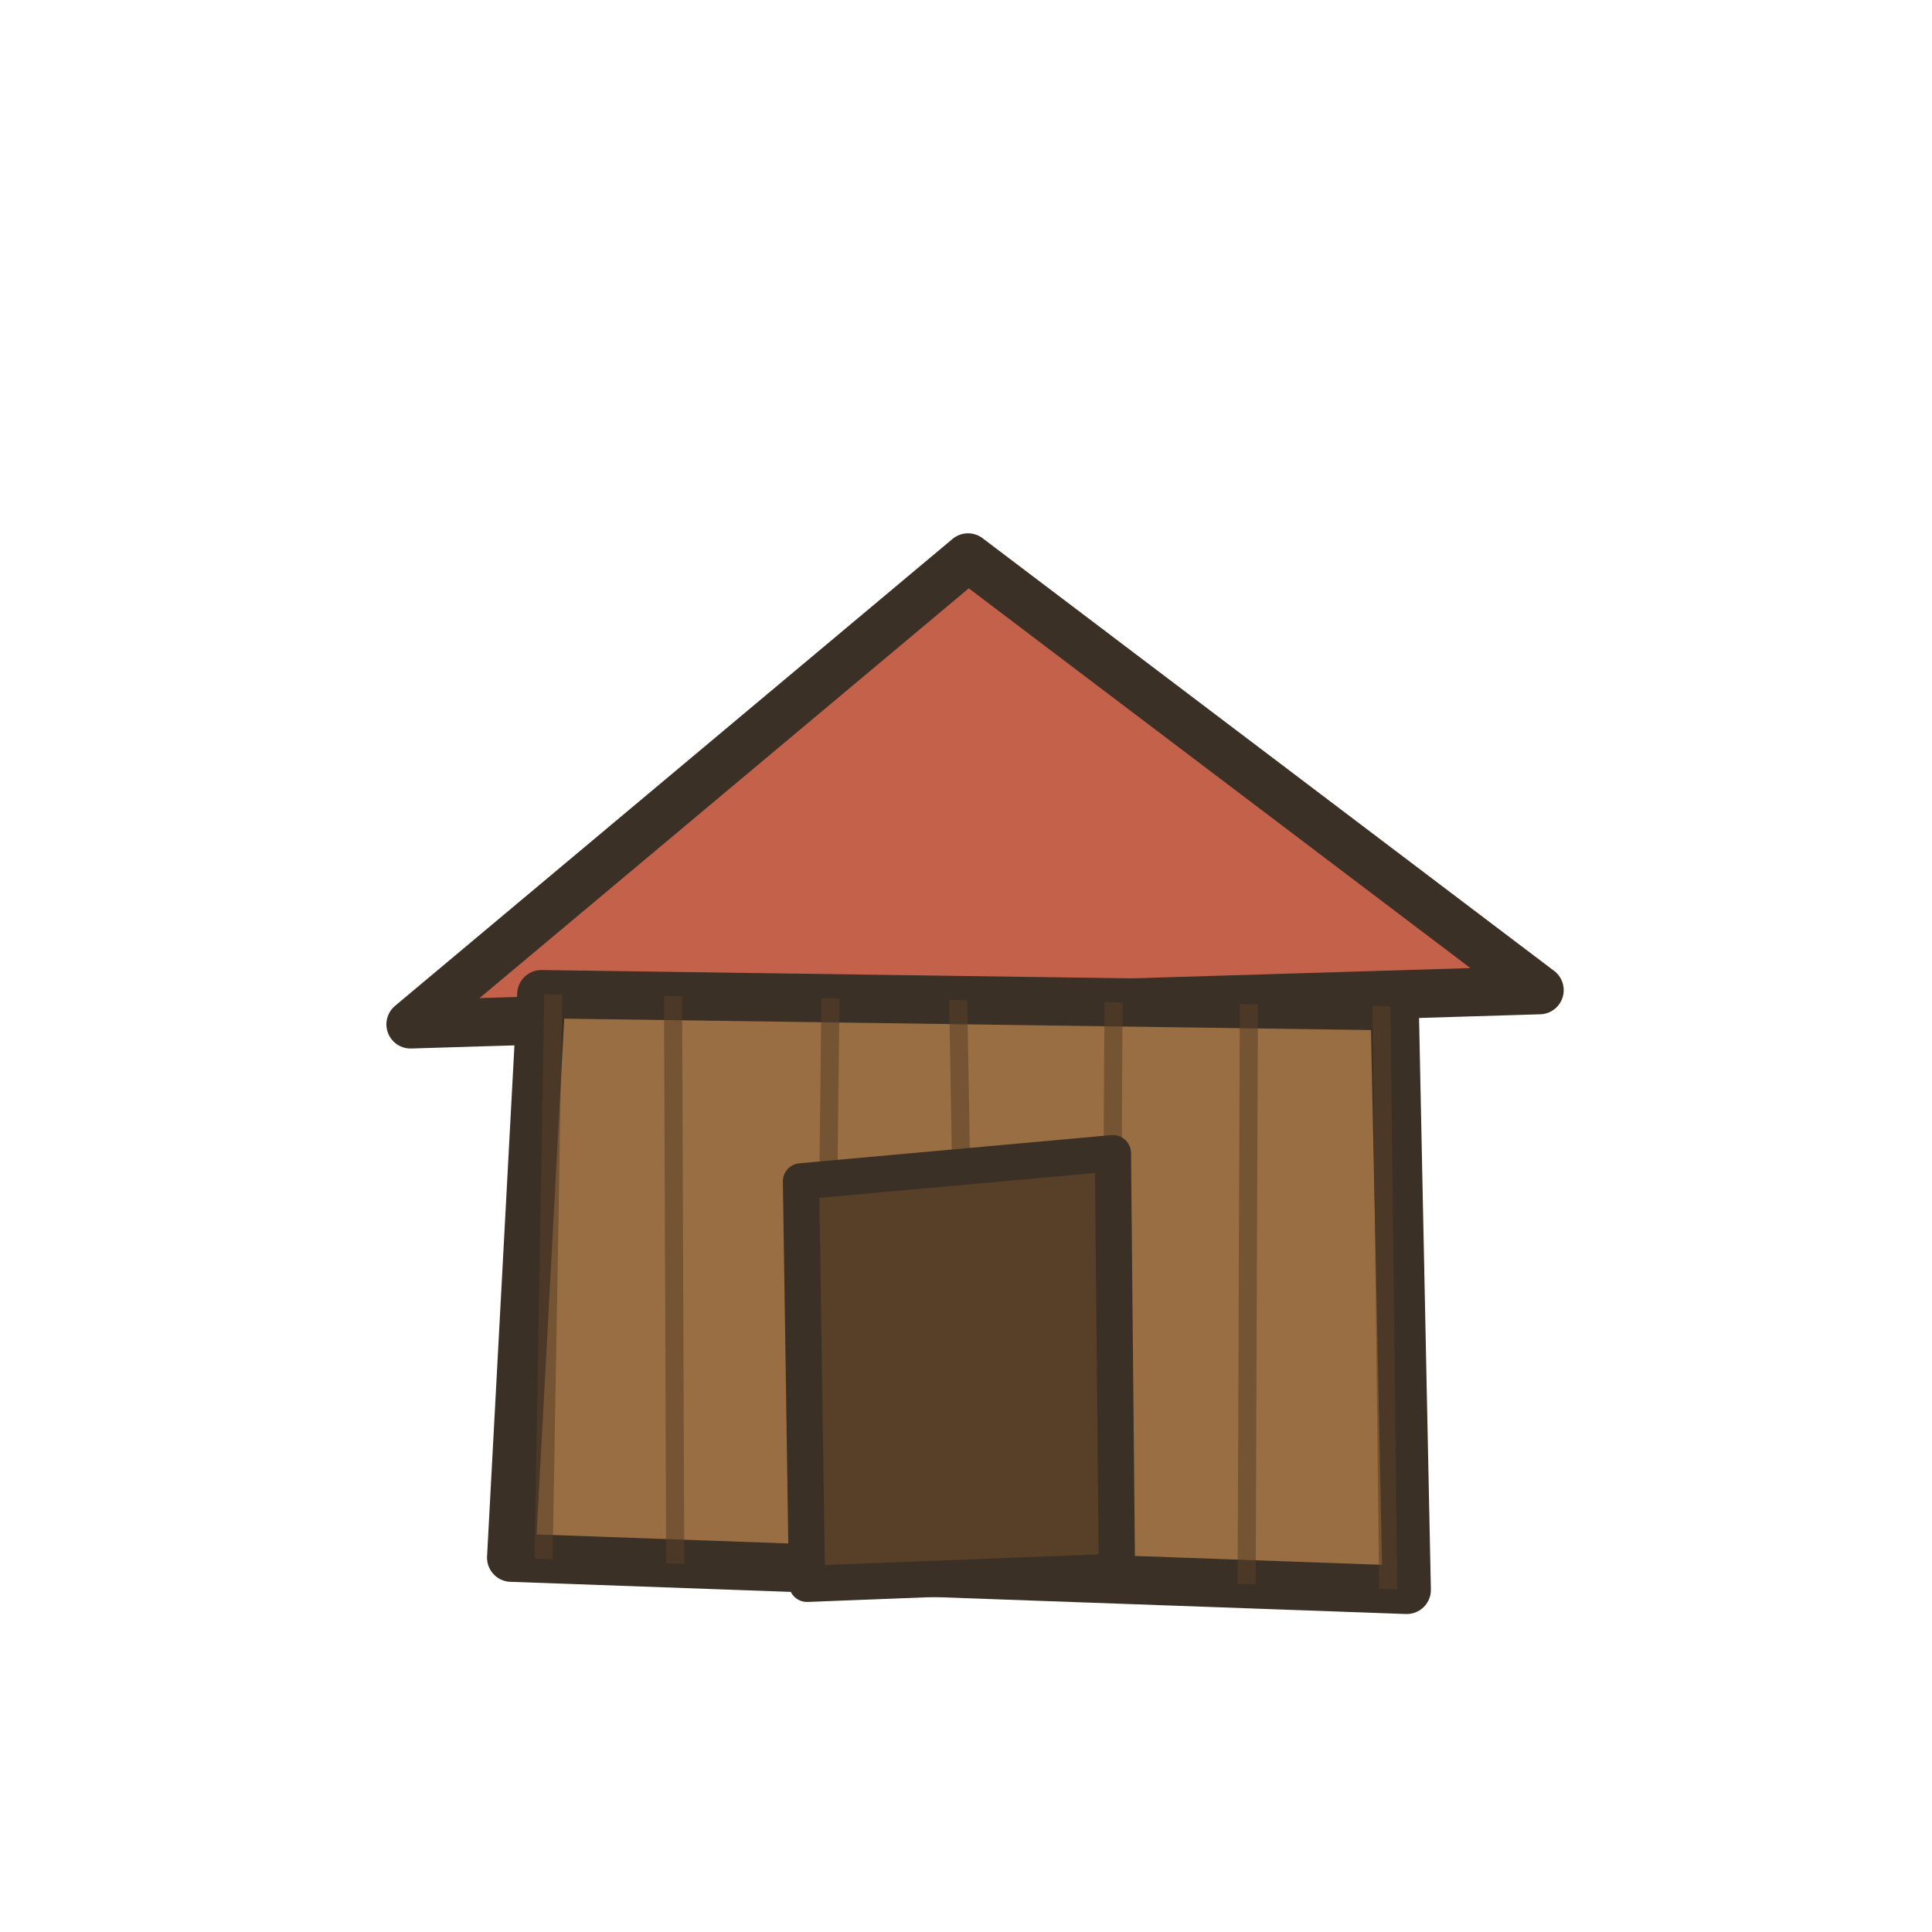
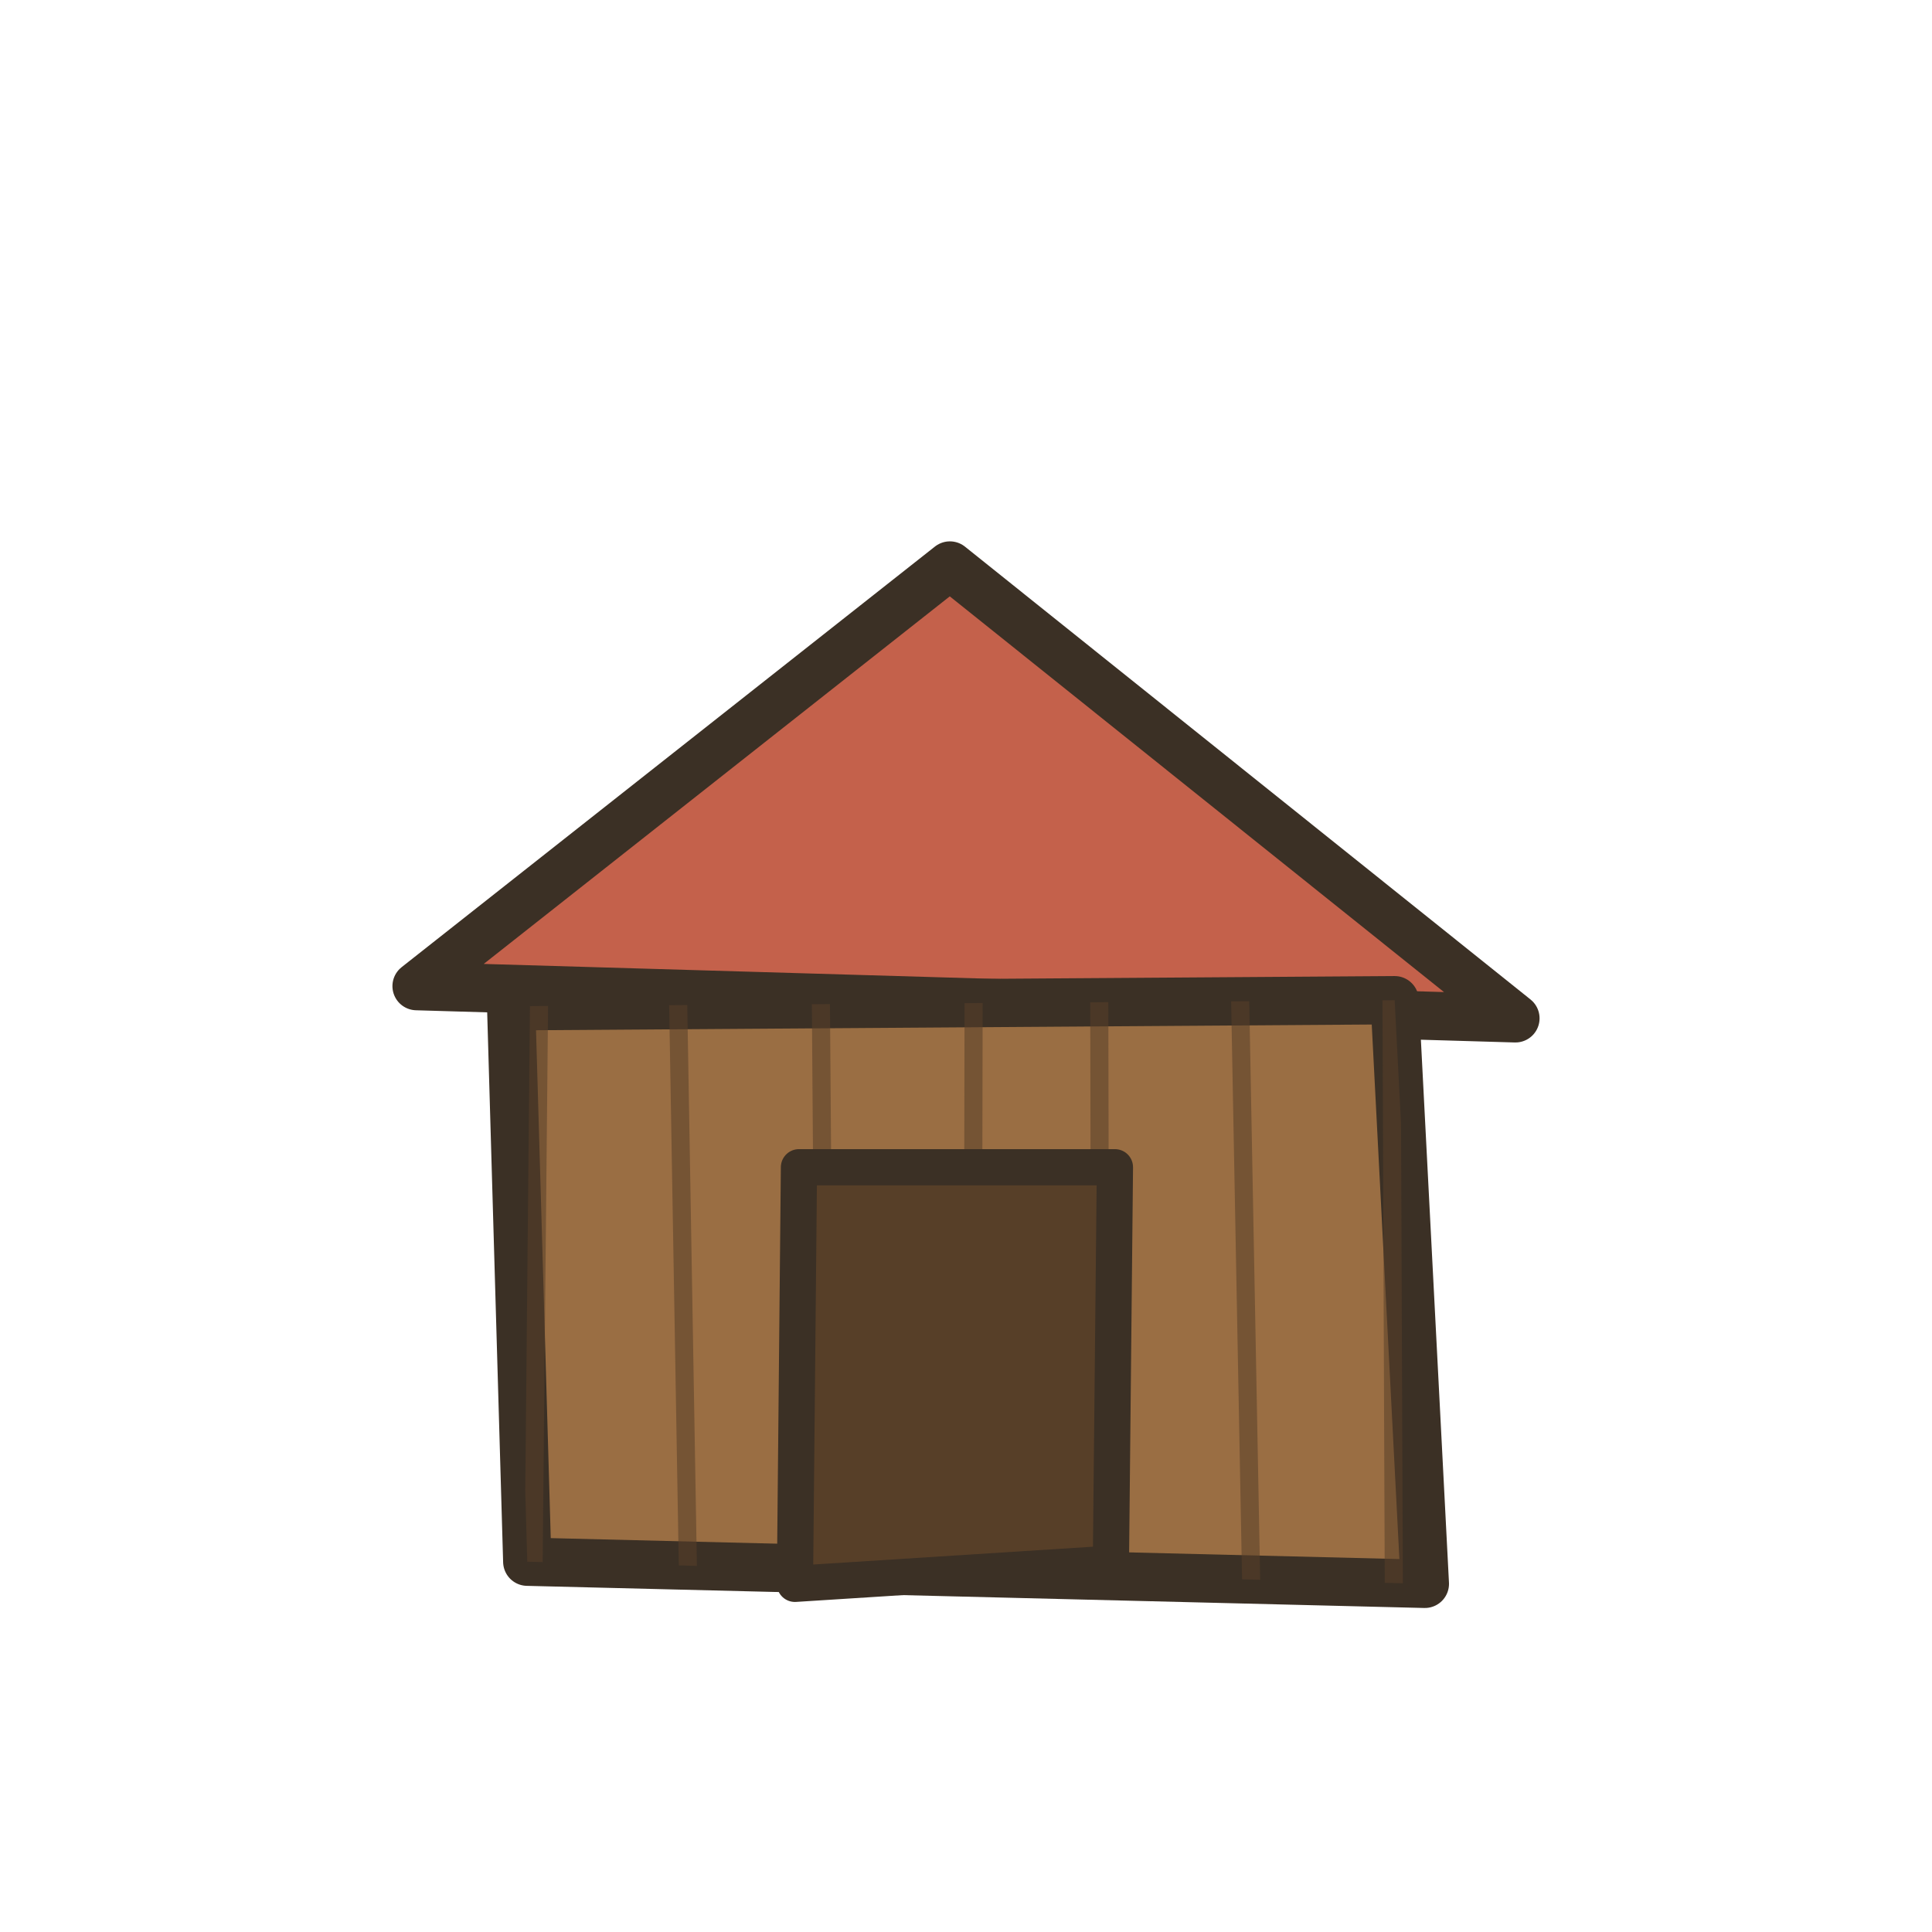
<svg xmlns="http://www.w3.org/2000/svg" viewBox="0 0 96 96" width="96" height="96">
-   <path d="M20.4,50.9L48.1,27.7L76.5,49.2Z" fill="#C4614B" stroke="#3B3025" stroke-width="2.4" stroke-linecap="round" stroke-linejoin="round" />
-   <path d="M26.9,49.4L69.3,50.0L69.9,79.0L25.4,77.4Z" fill="#9A6E43" stroke="#3B3025" stroke-width="2.4" stroke-linecap="round" stroke-linejoin="round" />
+   <path d="M20.7,49.0L47.2,28.1L75.3,50.6Z" fill="#C4614B" stroke="#3B3025" stroke-width="2.4" stroke-linecap="round" stroke-linejoin="round" />
+   <path d="M25.4,50.0L69.3,49.7L70.8,78.7L26.2,77.6Z" fill="#9A6E43" stroke="#3B3025" stroke-width="2.4" stroke-linecap="round" stroke-linejoin="round" />
  <clipPath id="clieudepot1">
-     <path d="M26.9,49.4L69.3,50.0L69.9,79.0L25.4,77.4Z" />
+     <path d="M25.4,50.0L69.3,49.7L70.8,78.7L26.2,77.6Z" />
  </clipPath>
  <g clip-path="url(#clieudepot1)">
-     <path d="M111.4,38.4L111.1,90.5M103.9,37.3L104.1,90.7M96.5,37.5L96.5,89.9M89.9,37.5L89.4,90.6M83.4,38.0L82.6,89.5M75.8,37.7L75.8,89.5M68.5,37.6L69.1,89.4M62.1,38.3L61.9,90.3M55.4,37.7L55.1,90.1M47.4,37.4L48.3,89.4M41.4,37.7L40.8,90.2M33.4,38.5L33.6,89.9M27.7,37.4L26.8,89.7M19.5,38.3L20.1,89.4M12.9,37.3L13.1,89.5M6.5,38.0L5.6,89.9M-1.6,38.3L-0.5,90.6M-8.4,38.1L-8.5,90.5" stroke="#573F28" stroke-width="0.9" fill="none" stroke-opacity="0.55" />
+     <path d="M111.3,37.8L111.7,90.6M104.3,37.8L104.5,90.8M97.5,38.2L97.5,90.5M89.9,38.0L89.5,89.7M82.9,37.5L82.6,90.5M75.7,37.5L76.5,90.8M69.1,38.6L69.3,89.5M61.4,37.9L62.4,90.8M54.6,38.3L54.7,89.9M48.4,38.5L48.3,89.8M40.7,38.0L41.1,90.7M33.5,38.3L34.4,90.7M26.9,37.9L26.4,89.5M19.4,38.1L20.1,90.7M13.0,37.3L13.3,90.1M6.5,37.8L5.8,90.4M-1.2,38.1L-1.7,90.4M-8.1,38.3L-7.7,90.6" stroke="#573F28" stroke-width="0.9" fill="none" stroke-opacity="0.55" />
  </g>
-   <path d="M39.8,58.7L55.3,57.3L55.5,78.1L40.1,78.7Z" fill="#573F28" stroke="#3B3025" stroke-width="1.8" stroke-linecap="round" stroke-linejoin="round" />
+   <path d="M39.7,58.0L55.4,58.0L55.2,77.7L39.5,78.7Z" fill="#573F28" stroke="#3B3025" stroke-width="1.8" stroke-linecap="round" stroke-linejoin="round" />
</svg>
